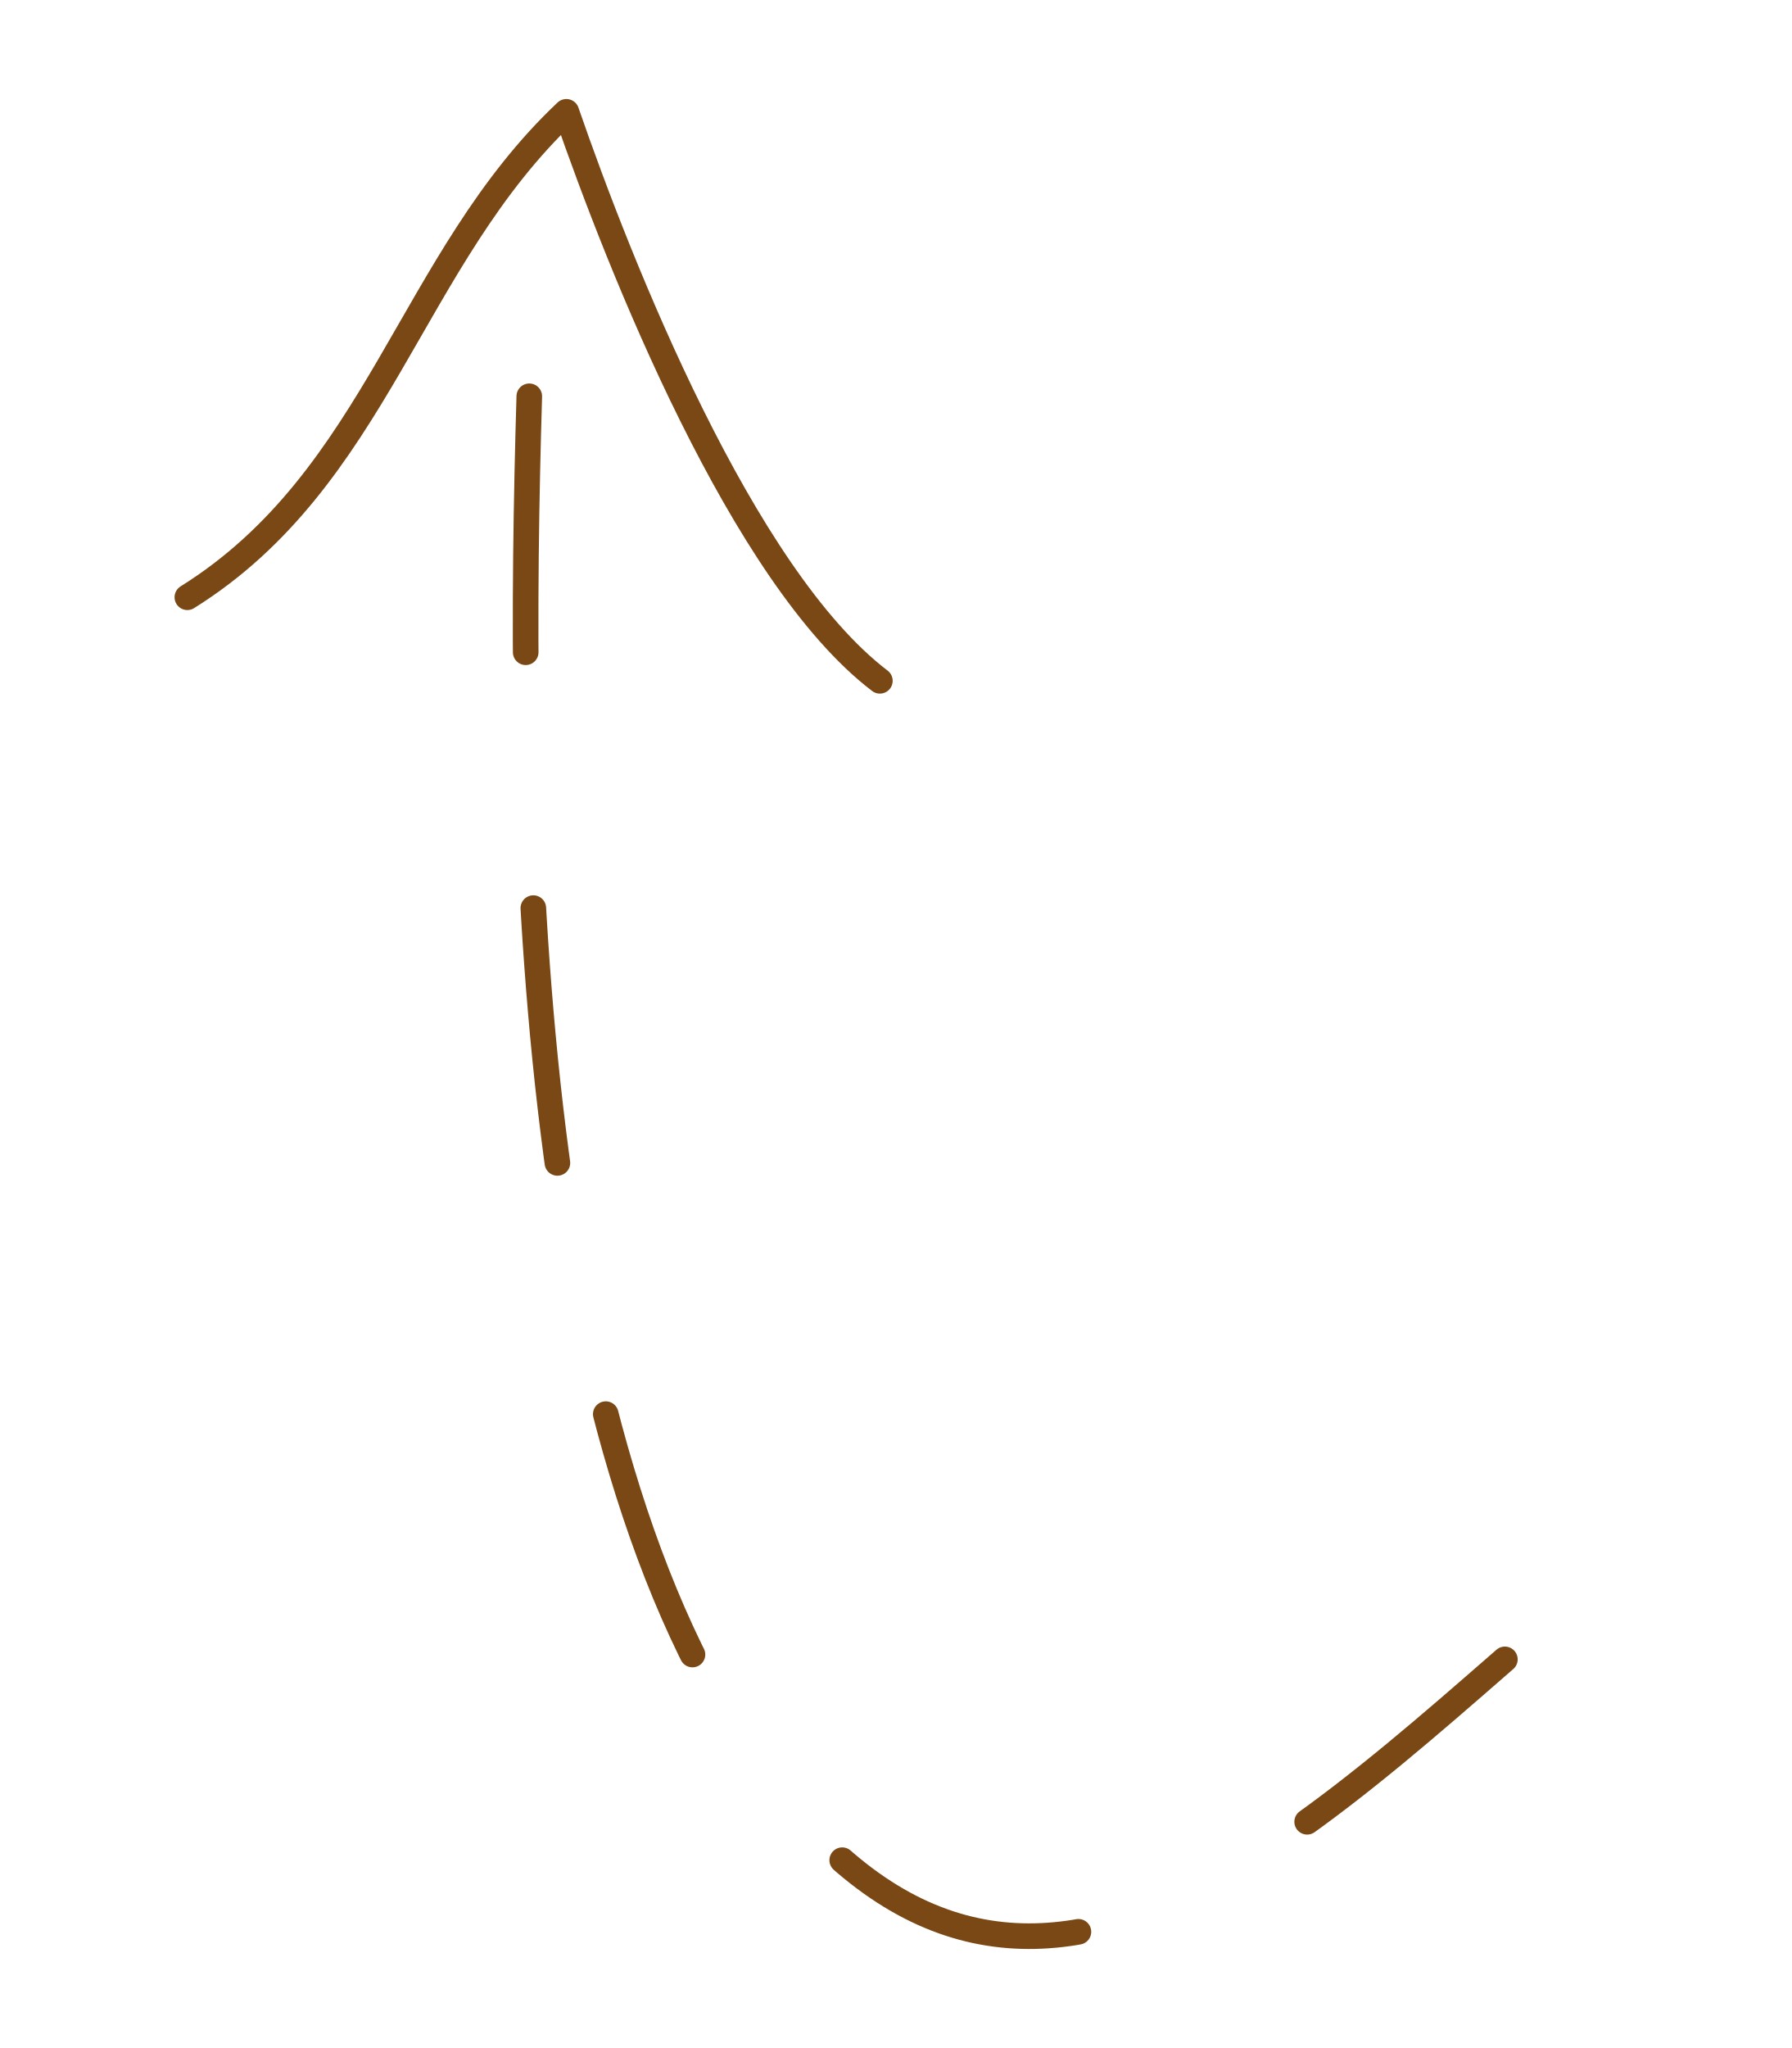
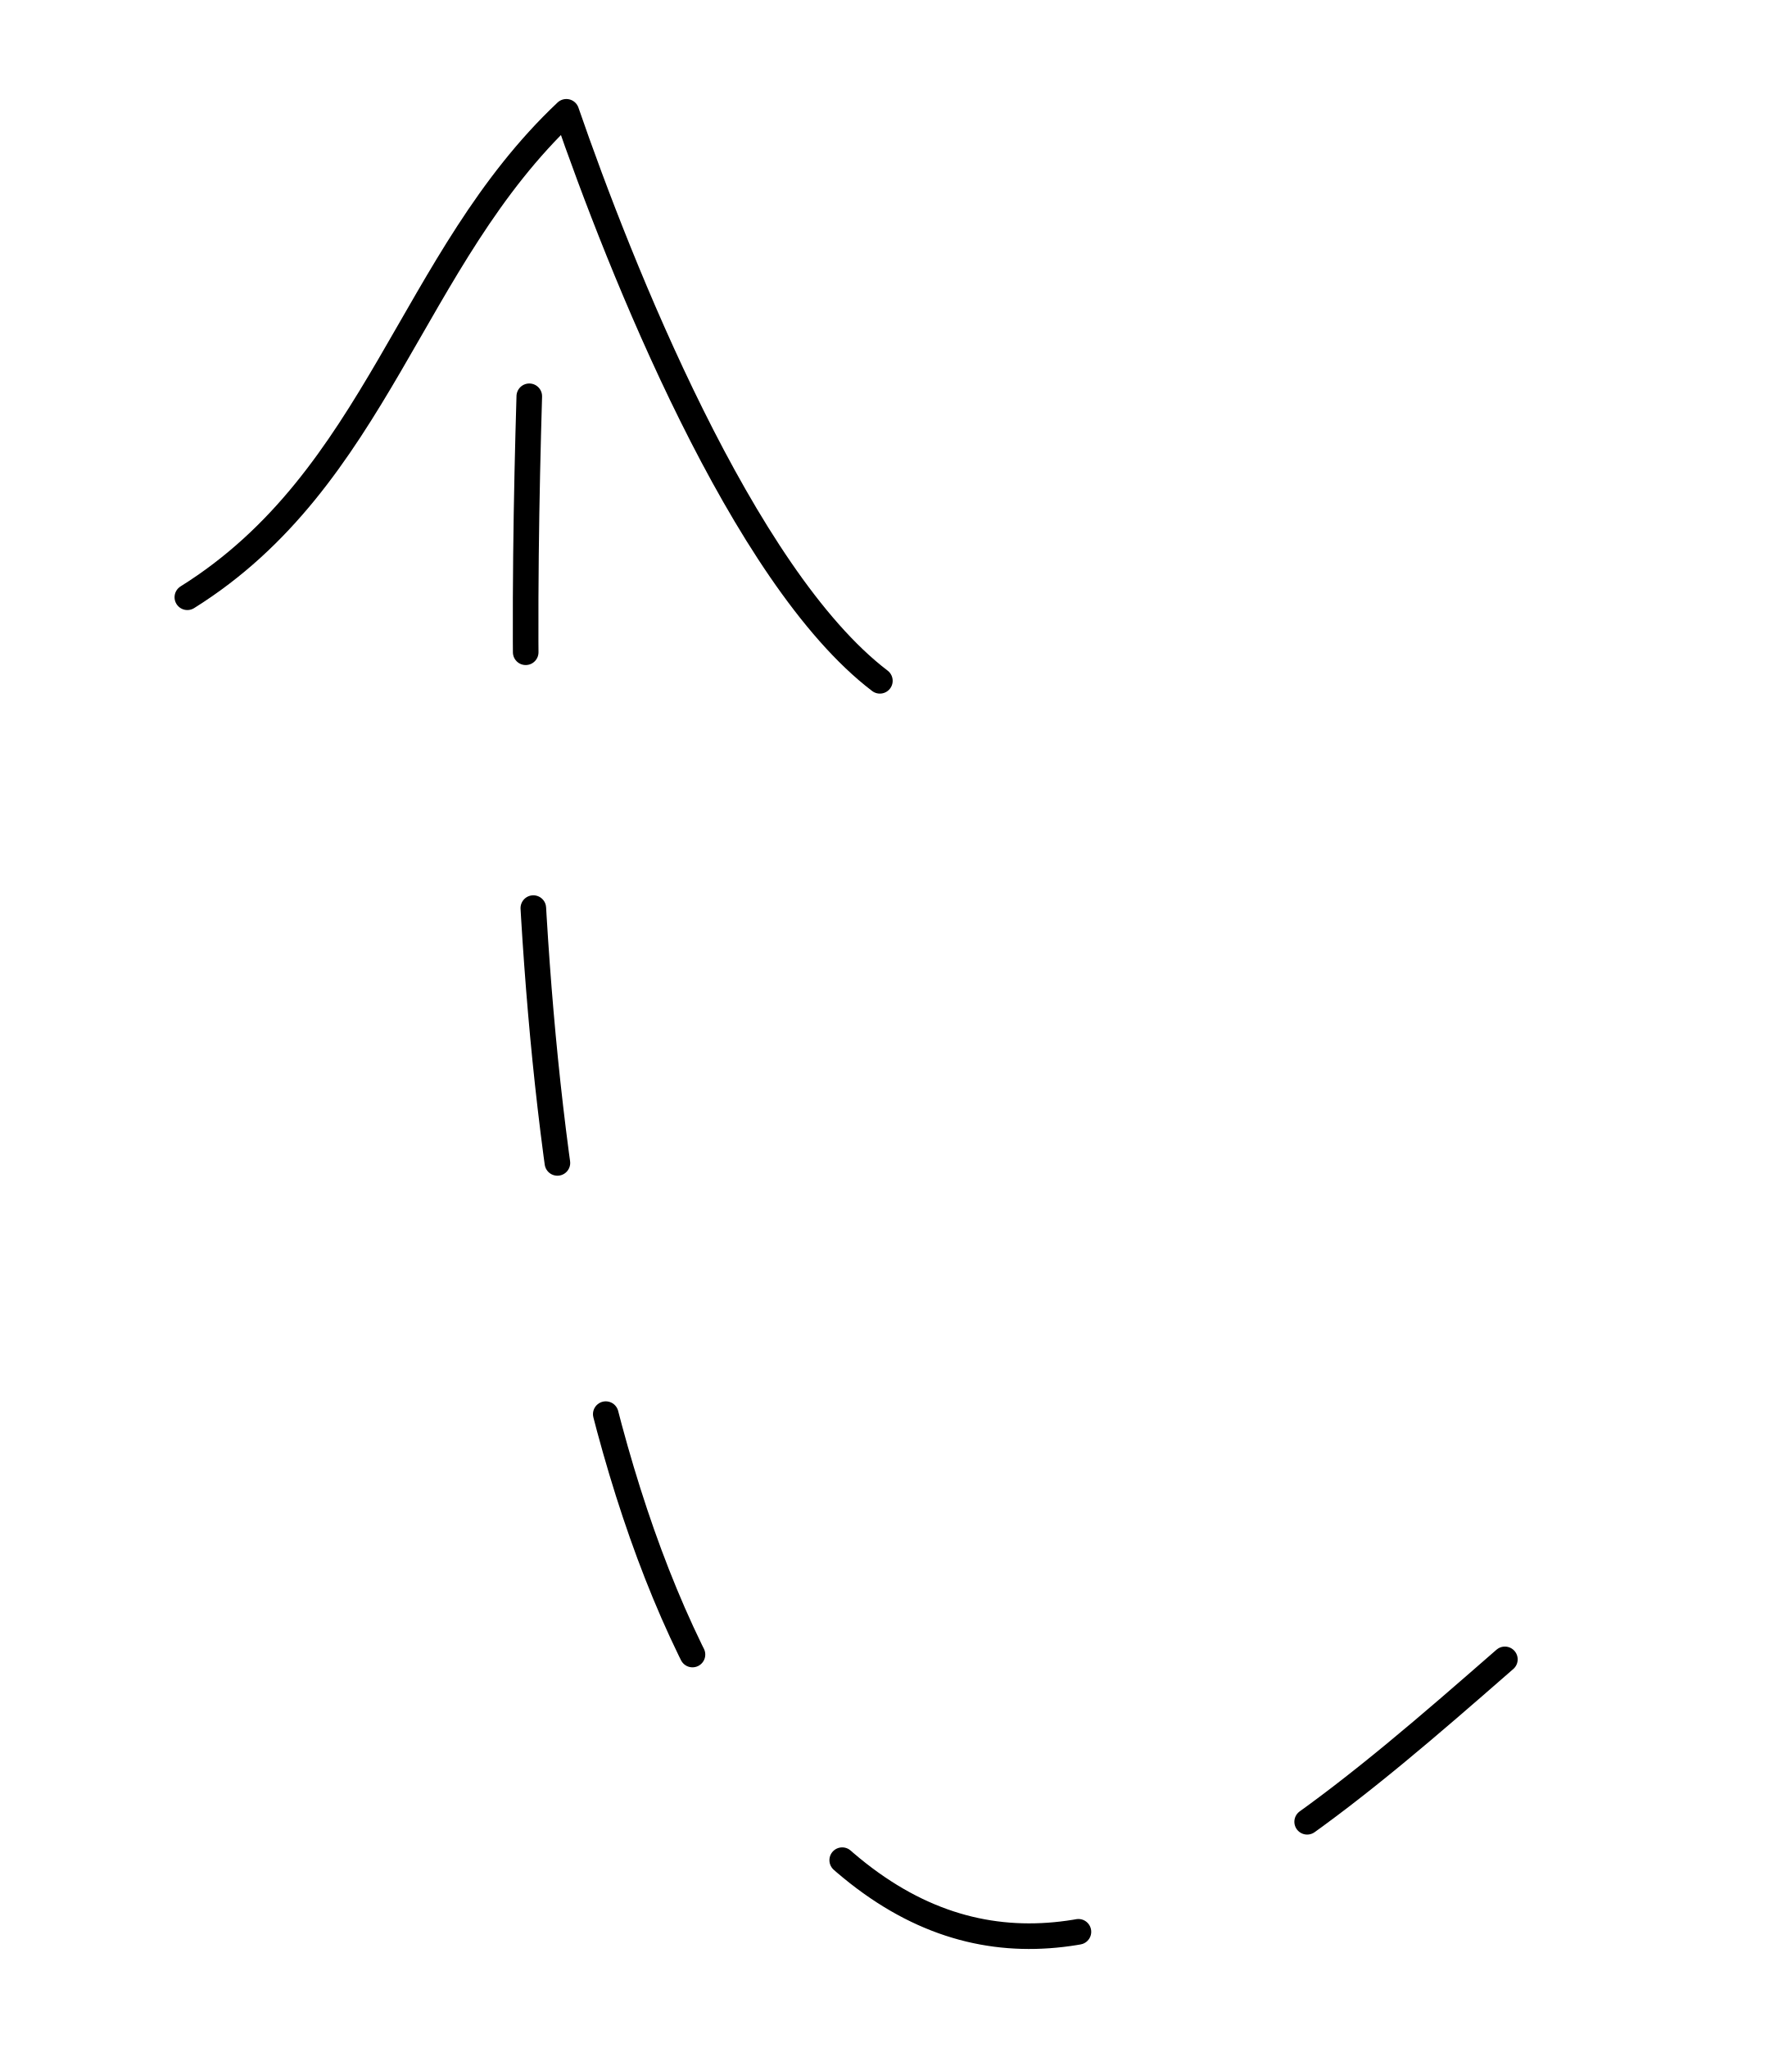
<svg xmlns="http://www.w3.org/2000/svg" width="35" height="40">
-   <g fill="none" stroke="#7a4815" stroke-width="0.5" stroke-linecap="round" stroke-miterlimit="10">
+   <g fill="none" stroke="currentColor" stroke-width="0.5" stroke-linecap="round" stroke-miterlimit="10">
    <path stroke-dasharray="5" d="M10.34 7.74c-.23 7.73-.185 20.344 4.537 26.833 5.306 7.29 11.102.634 16.463-3.833" />
    <path stroke-linejoin="round" d="M3.66 11.665c3.721-2.325 4.35-6.603 7.404-9.481 1.045 3.027 3.441 9.07 6.125 11.113" />
  </g>
</svg>
